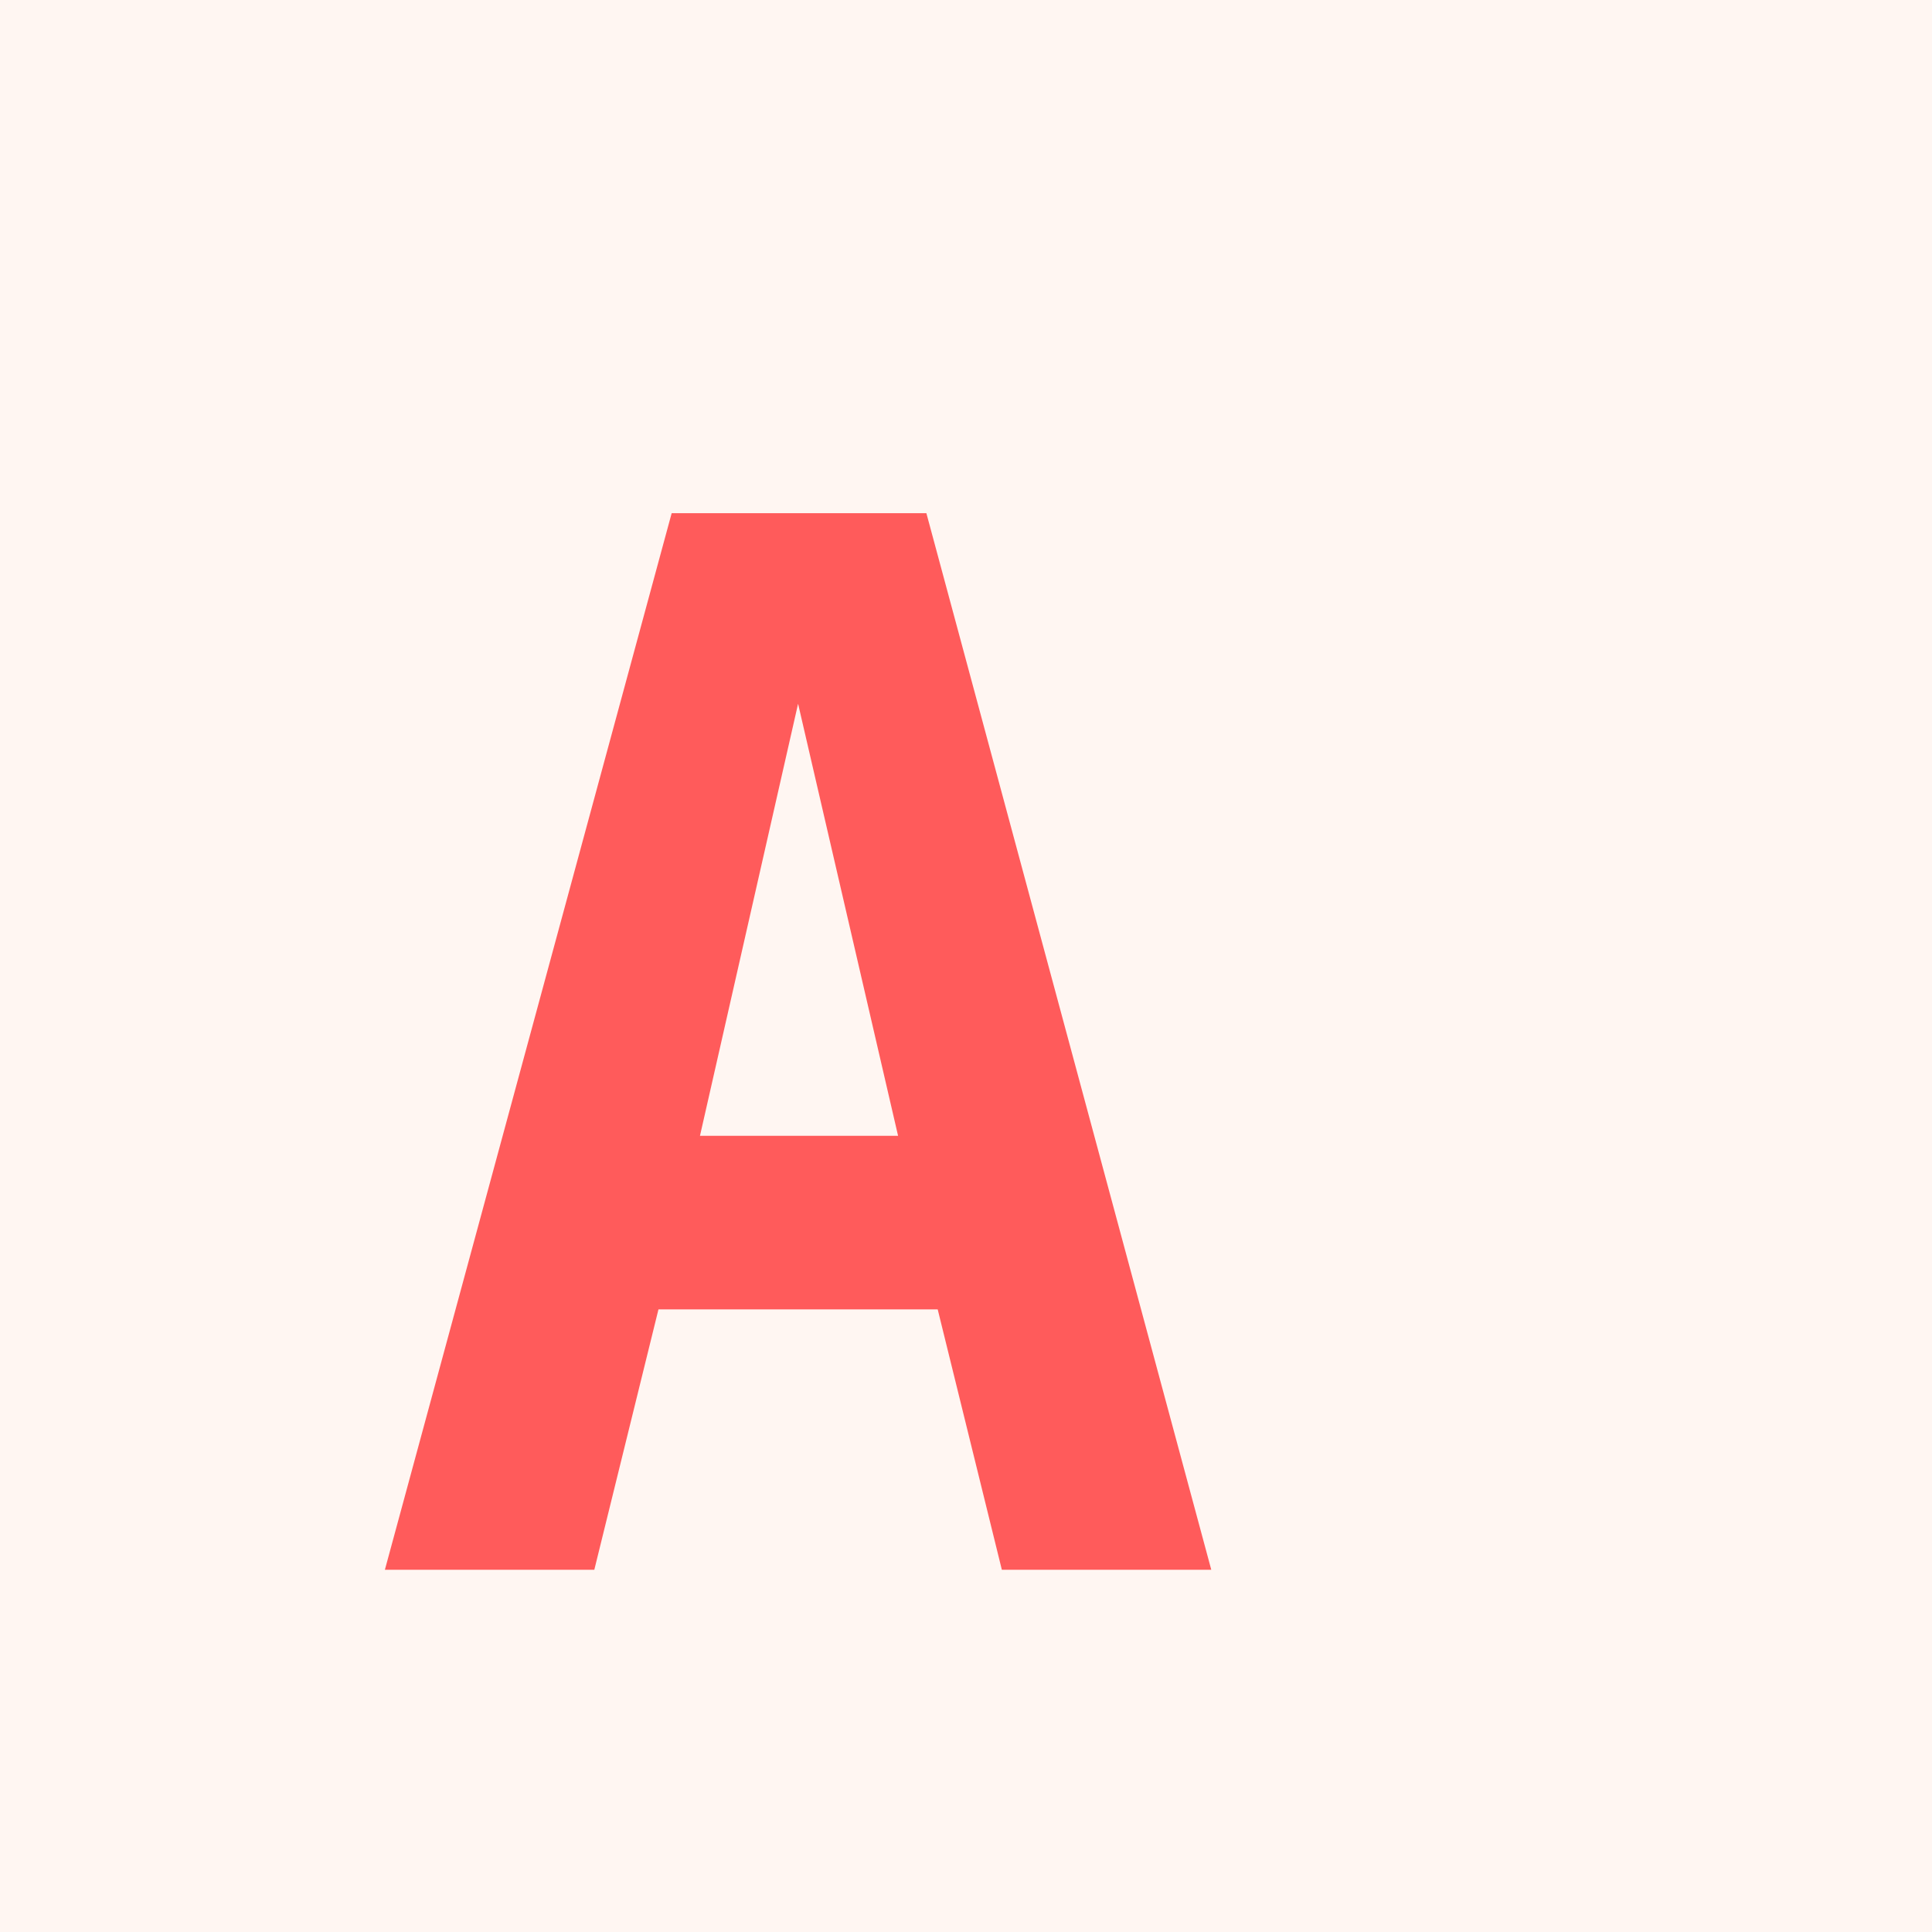
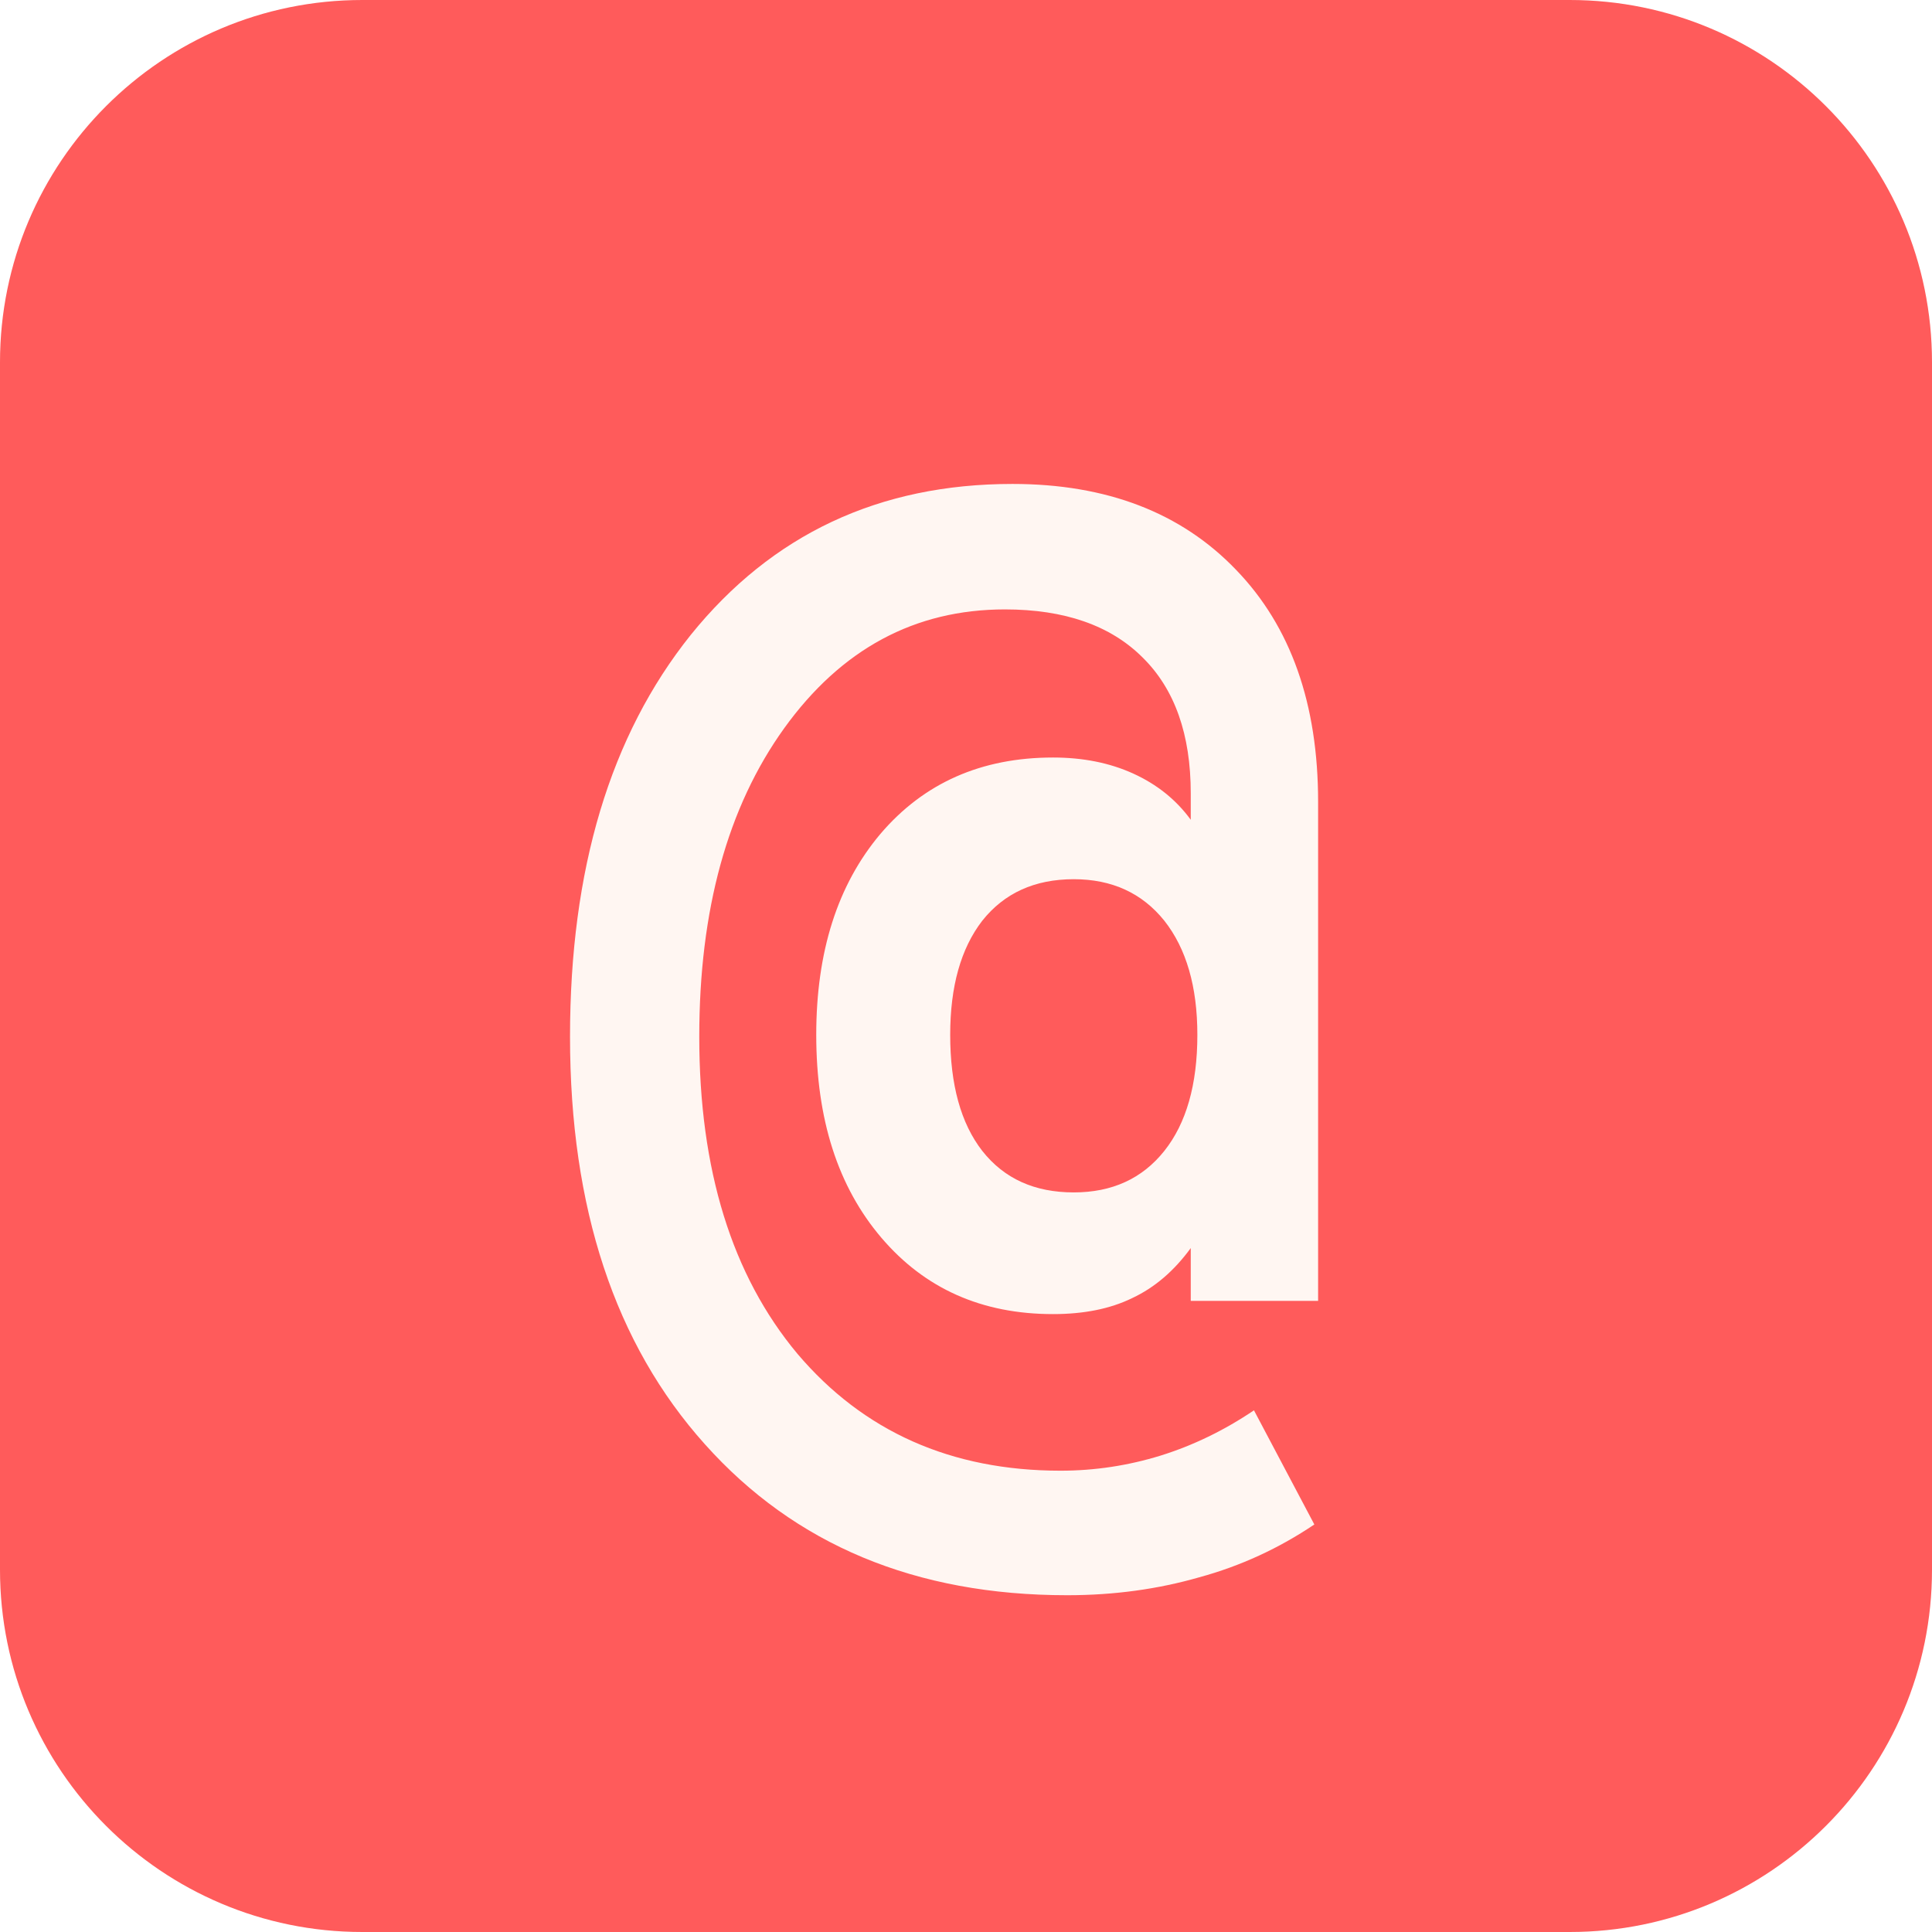
- <svg xmlns="http://www.w3.org/2000/svg" viewBox="0 0 16 16">
-   <rect width="16" height="16" fill="#FFF6F2" />
-   <text x="3" y="13" font-family="monospace" font-size="12" font-weight="700" fill="#FF5B5B">A</text>
+ <svg xmlns="http://www.w3.org/2000/svg" viewBox="0 0 32 32">
+   <rect width="32" height="32" rx="6" fill="#FF5B5B" />
+   <text x="16" y="23" text-anchor="middle" font-family="ui-monospace, SFMono-Regular, Menlo, Consolas, monospace" font-size="22" font-weight="700" fill="#FFF6F2">@</text>
</svg>
